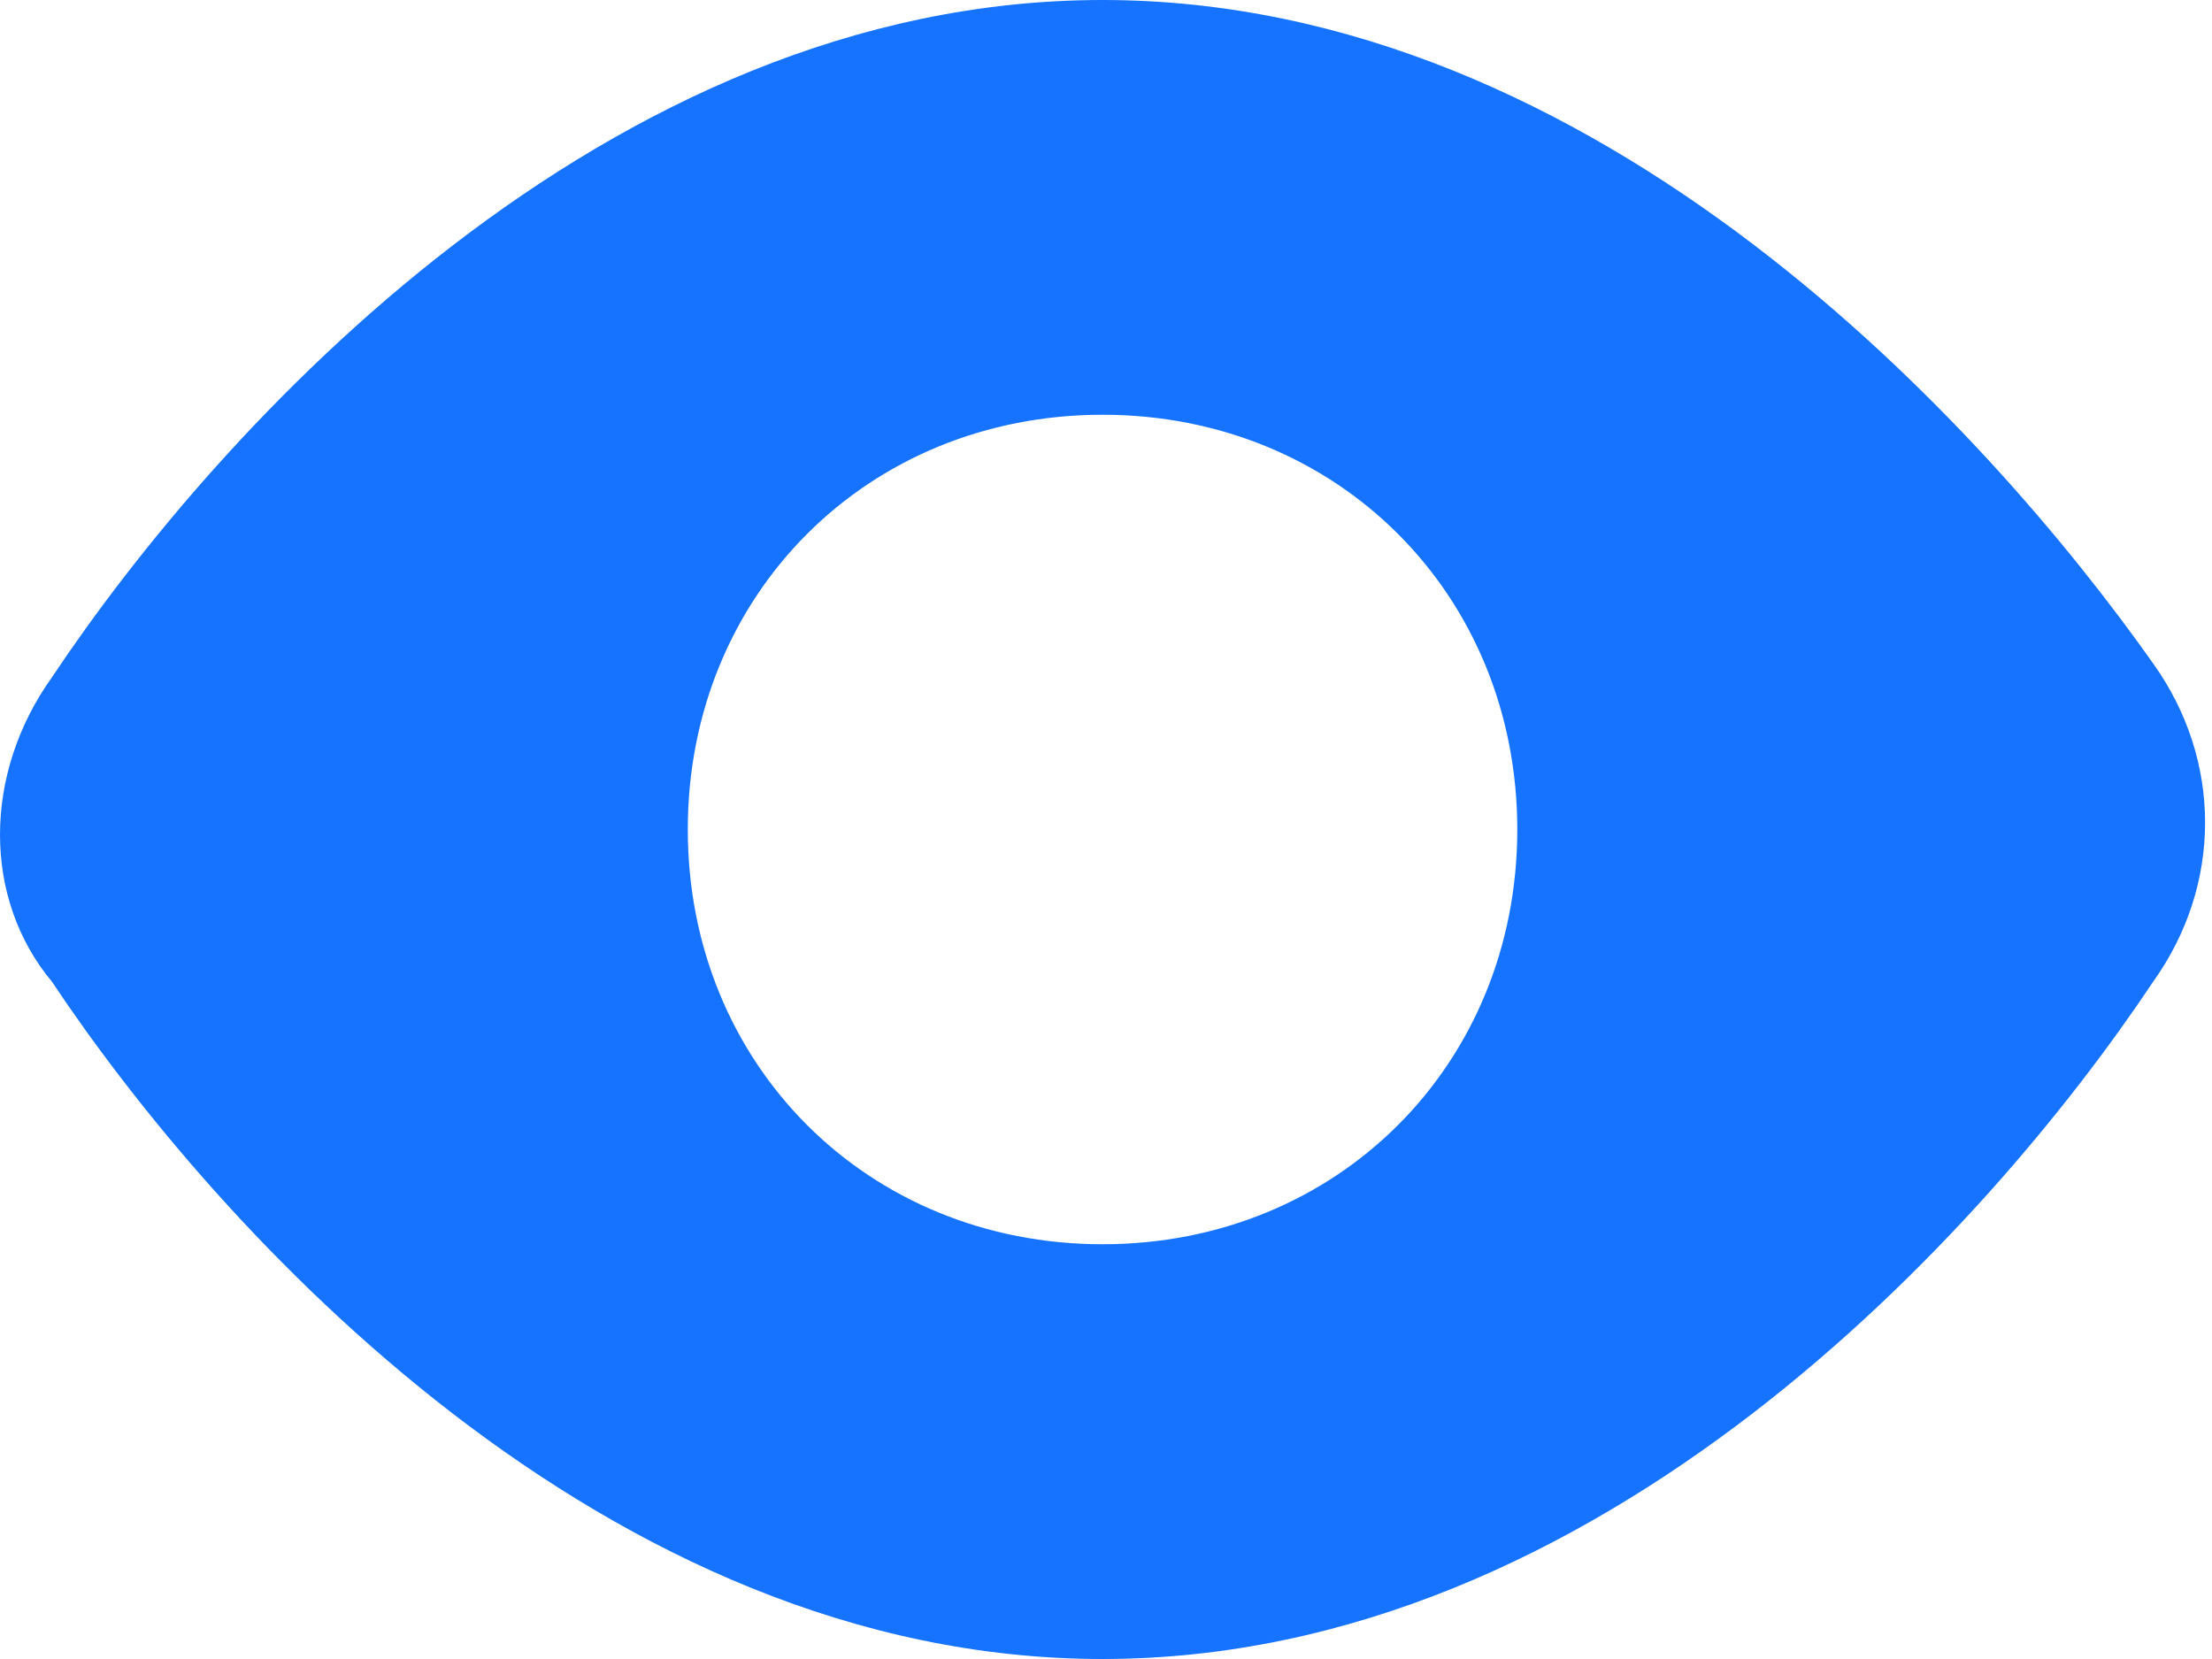
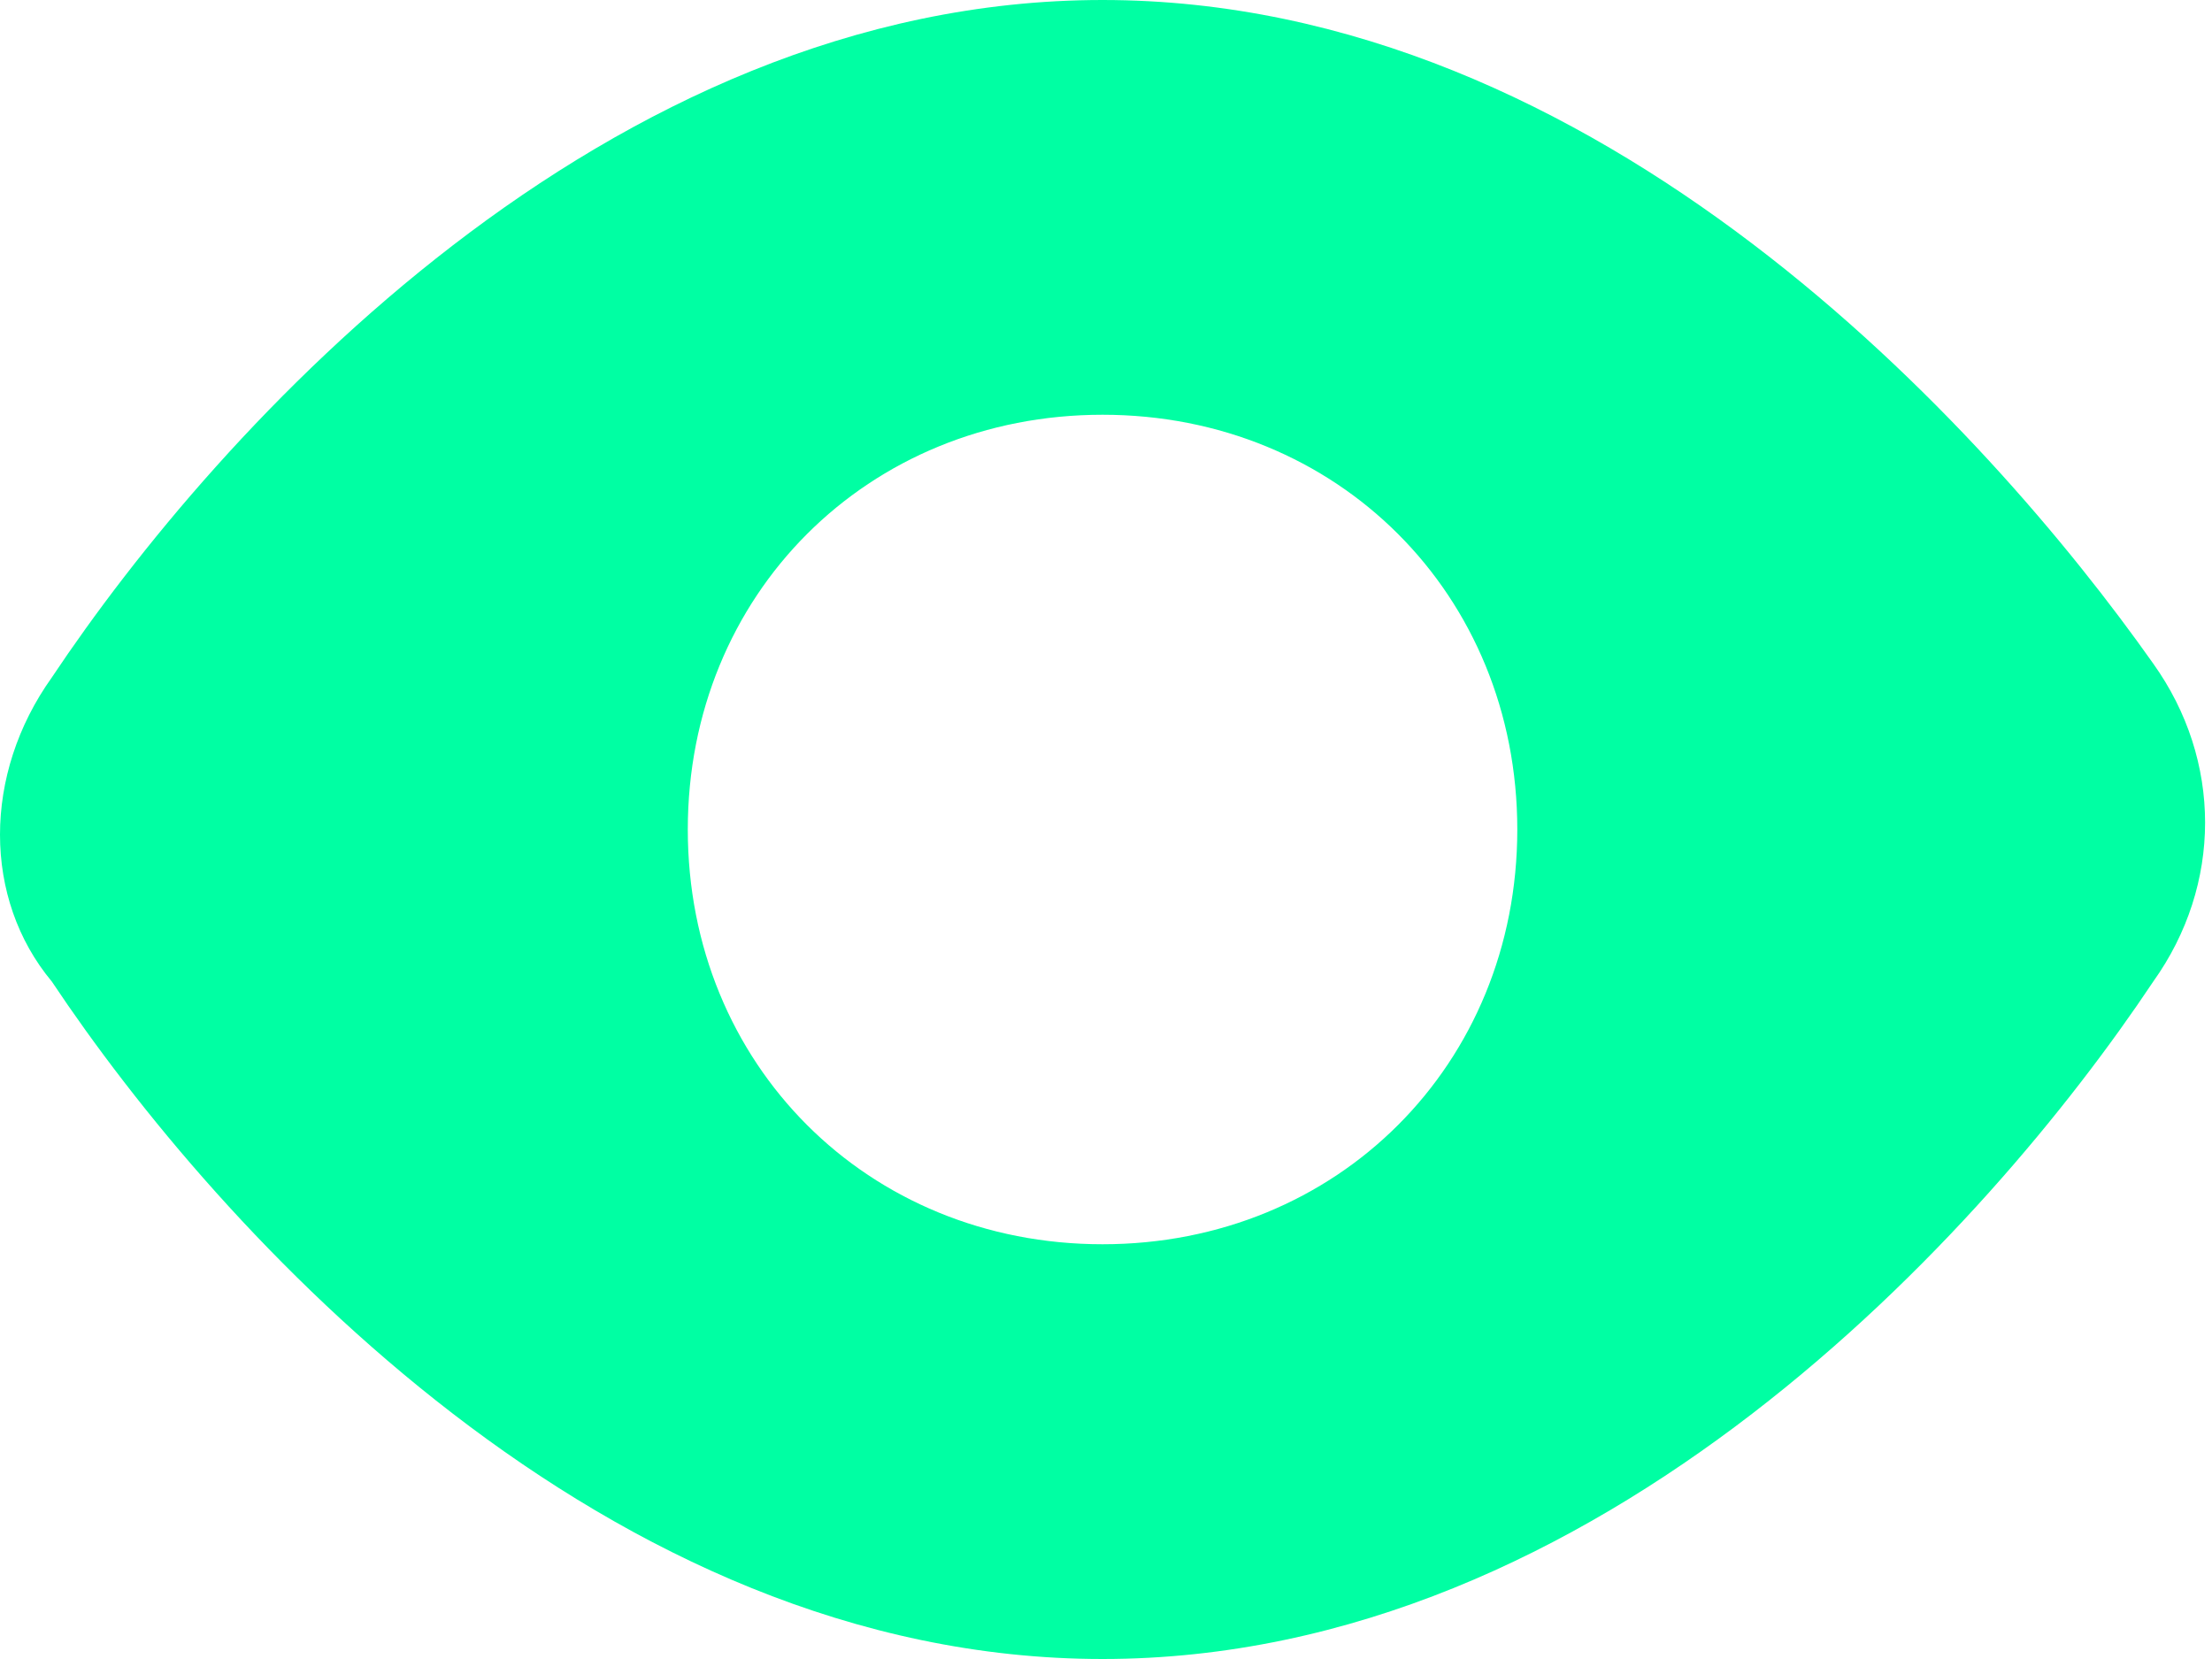
<svg xmlns="http://www.w3.org/2000/svg" width="16" height="12" viewBox="0 0 16 12" fill="none">
-   <path d="M7.975 12C11.575 12 14.375 8.9 15.575 7.1C16.075 6.4 16.075 5.5 15.575 4.8C14.375 3.1 11.575 0 7.975 0C4.375 0 1.575 3.1 0.375 4.9C-0.125 5.6 -0.125 6.5 0.375 7.1C1.575 8.9 4.375 12 7.975 12ZM7.975 3C9.675 3 10.975 4.3 10.975 6C10.975 7.7 9.675 9 7.975 9C6.275 9 4.975 7.7 4.975 6C4.975 4.3 6.275 3 7.975 3Z" fill="#1673FF" />
+   <path d="M7.975 12C11.575 12 14.375 8.9 15.575 7.1C16.075 6.4 16.075 5.5 15.575 4.8C14.375 3.1 11.575 0 7.975 0C4.375 0 1.575 3.1 0.375 4.9C-0.125 5.6 -0.125 6.5 0.375 7.1C1.575 8.9 4.375 12 7.975 12ZM7.975 3C9.675 3 10.975 4.3 10.975 6C10.975 7.7 9.675 9 7.975 9C6.275 9 4.975 7.7 4.975 6C4.975 4.3 6.275 3 7.975 3Z" fill="#00FFA3" />
</svg>
